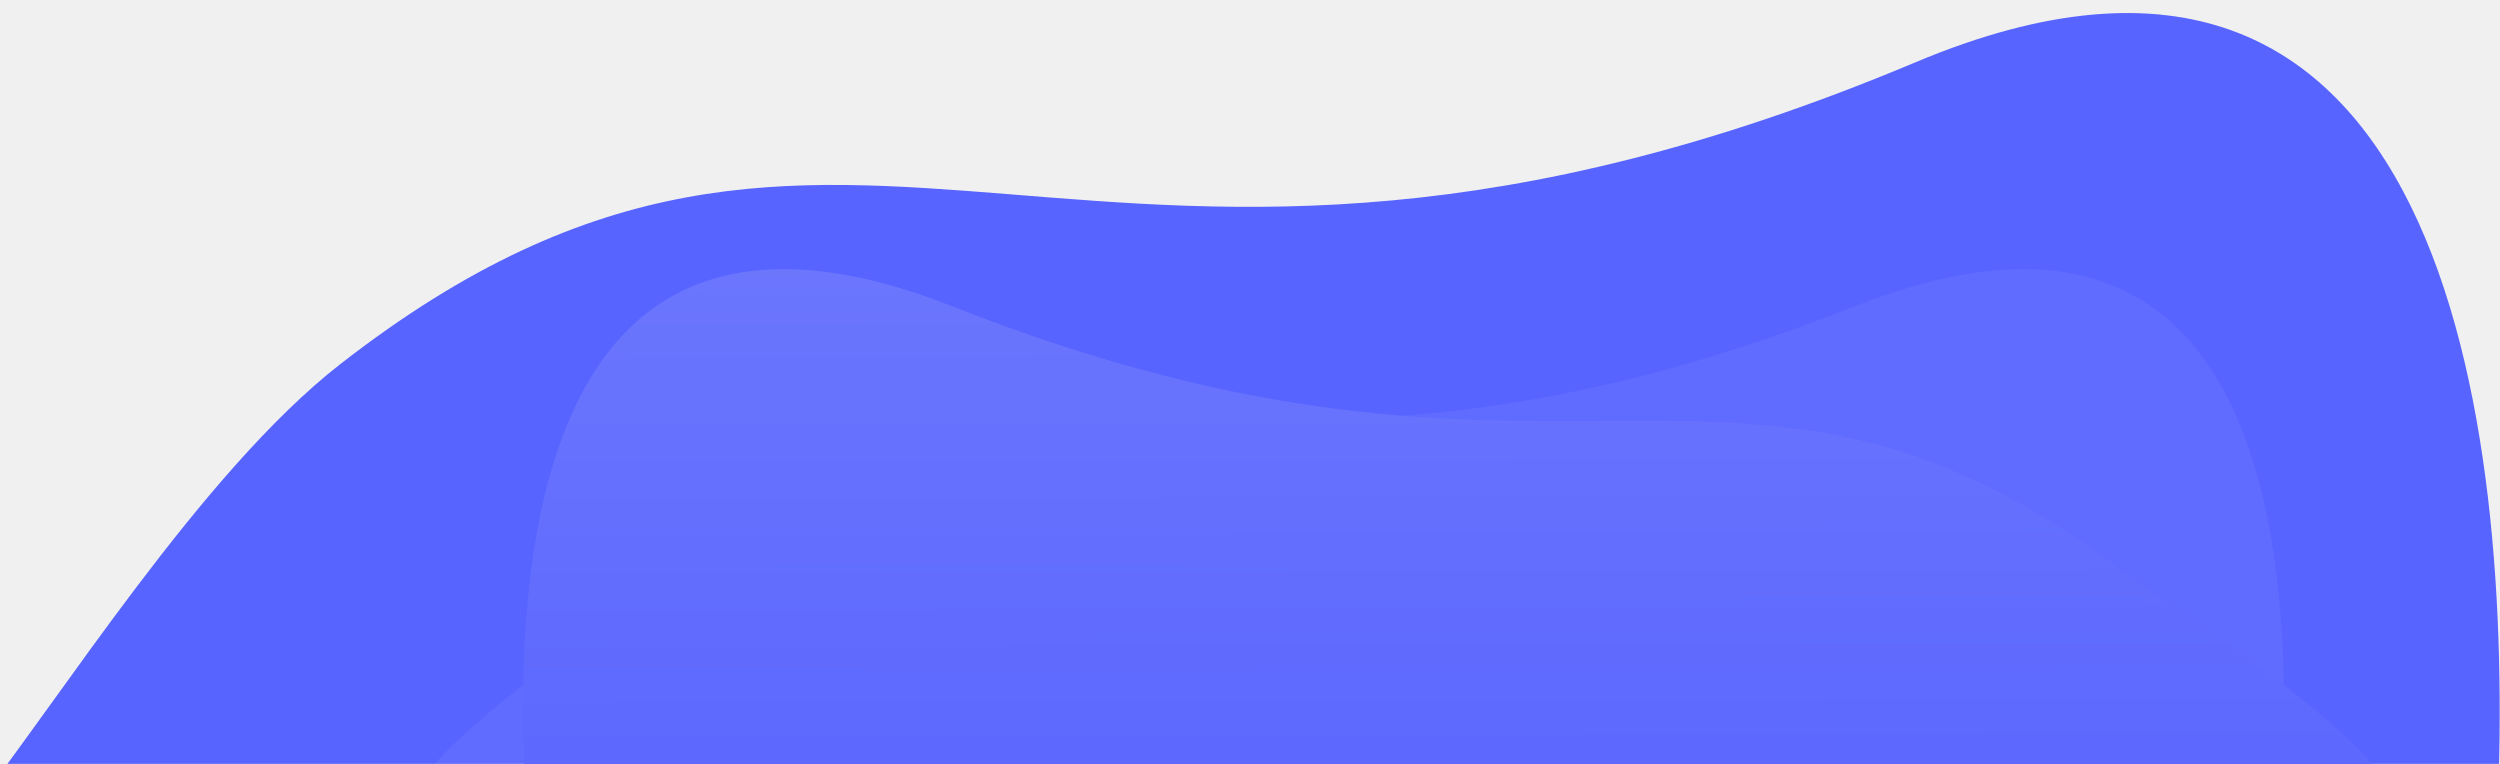
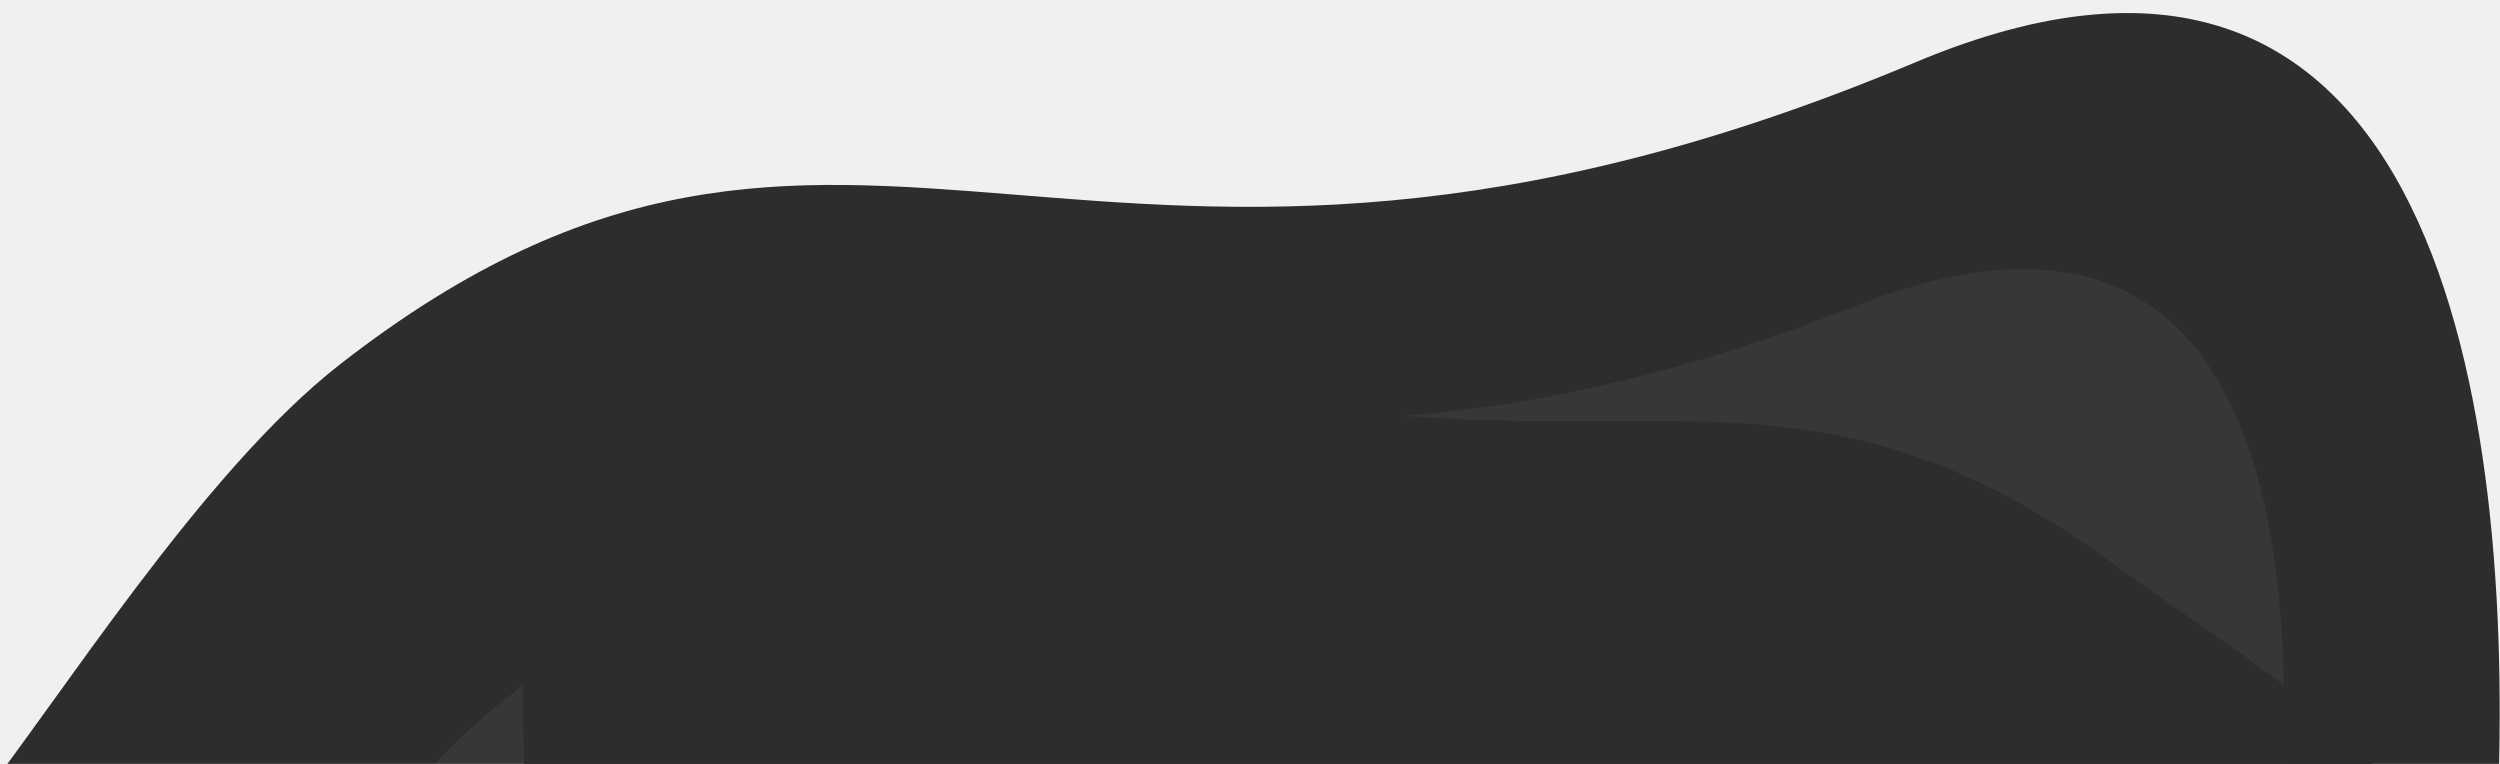
<svg xmlns="http://www.w3.org/2000/svg" height="517" viewBox="0 0 1692 517" width="1692">
-   <clipPath id="a">
-     <path d="m159 5841h1692v517h-1692z" />
+   <clipPath id="a" fill="#000000">
+     <path d="m159 5841h1692v517h-1692z" fill="#000000" />
  </clipPath>
-   <linearGradient id="b" gradientUnits="objectBoundingBox" x1=".404" x2=".411" y1="-.343" y2=".819">
-     <stop offset="0" stop-color="#737dfc" />
-     <stop offset="1" stop-color="#5864ff" />
+   <linearGradient id="b" gradientUnits="objectBoundingBox" x1=".404" x2=".411" y1="-.343" y2=".819" fill="#000000">
+     <stop offset="0" stop-color="#2d2d2e" fill="#000000" />
+     <stop offset="1" stop-color="#2d2d2e" fill="#000000" />
  </linearGradient>
  <g clip-path="url(#a)" transform="translate(-159 -5841)">
-     <path d="m-52.41 1302c62.21-79.011 157.84-232.31 251.61-305.49 347.561-270.678 504.052 31.946 1066.283-204.393 356.452-149.838 405.56 239.187 393.783 508.735z" fill="#5864ff" transform="translate(190 5091)" />
+     <path d="m-52.41 1302c62.21-79.011 157.84-232.31 251.61-305.49 347.561-270.678 504.052 31.946 1066.283-204.393 356.452-149.838 405.56 239.187 393.783 508.735z" fill="#2d2d2e" transform="translate(190 5091)" />
    <path d="m-113.148 1297.79c-41.4-185.711 96.459-247.977 228.027-344.267 255.548-186.624 370.256-9.856 783.643-172.8s264.57 517.071 264.57 517.071z" fill="#fff" opacity=".05" transform="translate(515.633 5267.644)" />
    <path d="m1181.684 1297.789c41.4-185.71-96.459-247.977-228.027-344.266-255.548-186.623-370.257-9.856-783.643-172.804s-264.57 517.07-264.57 517.07z" fill="url(#b)" transform="translate(633.633 5267.644)" />
  </g>
</svg>
